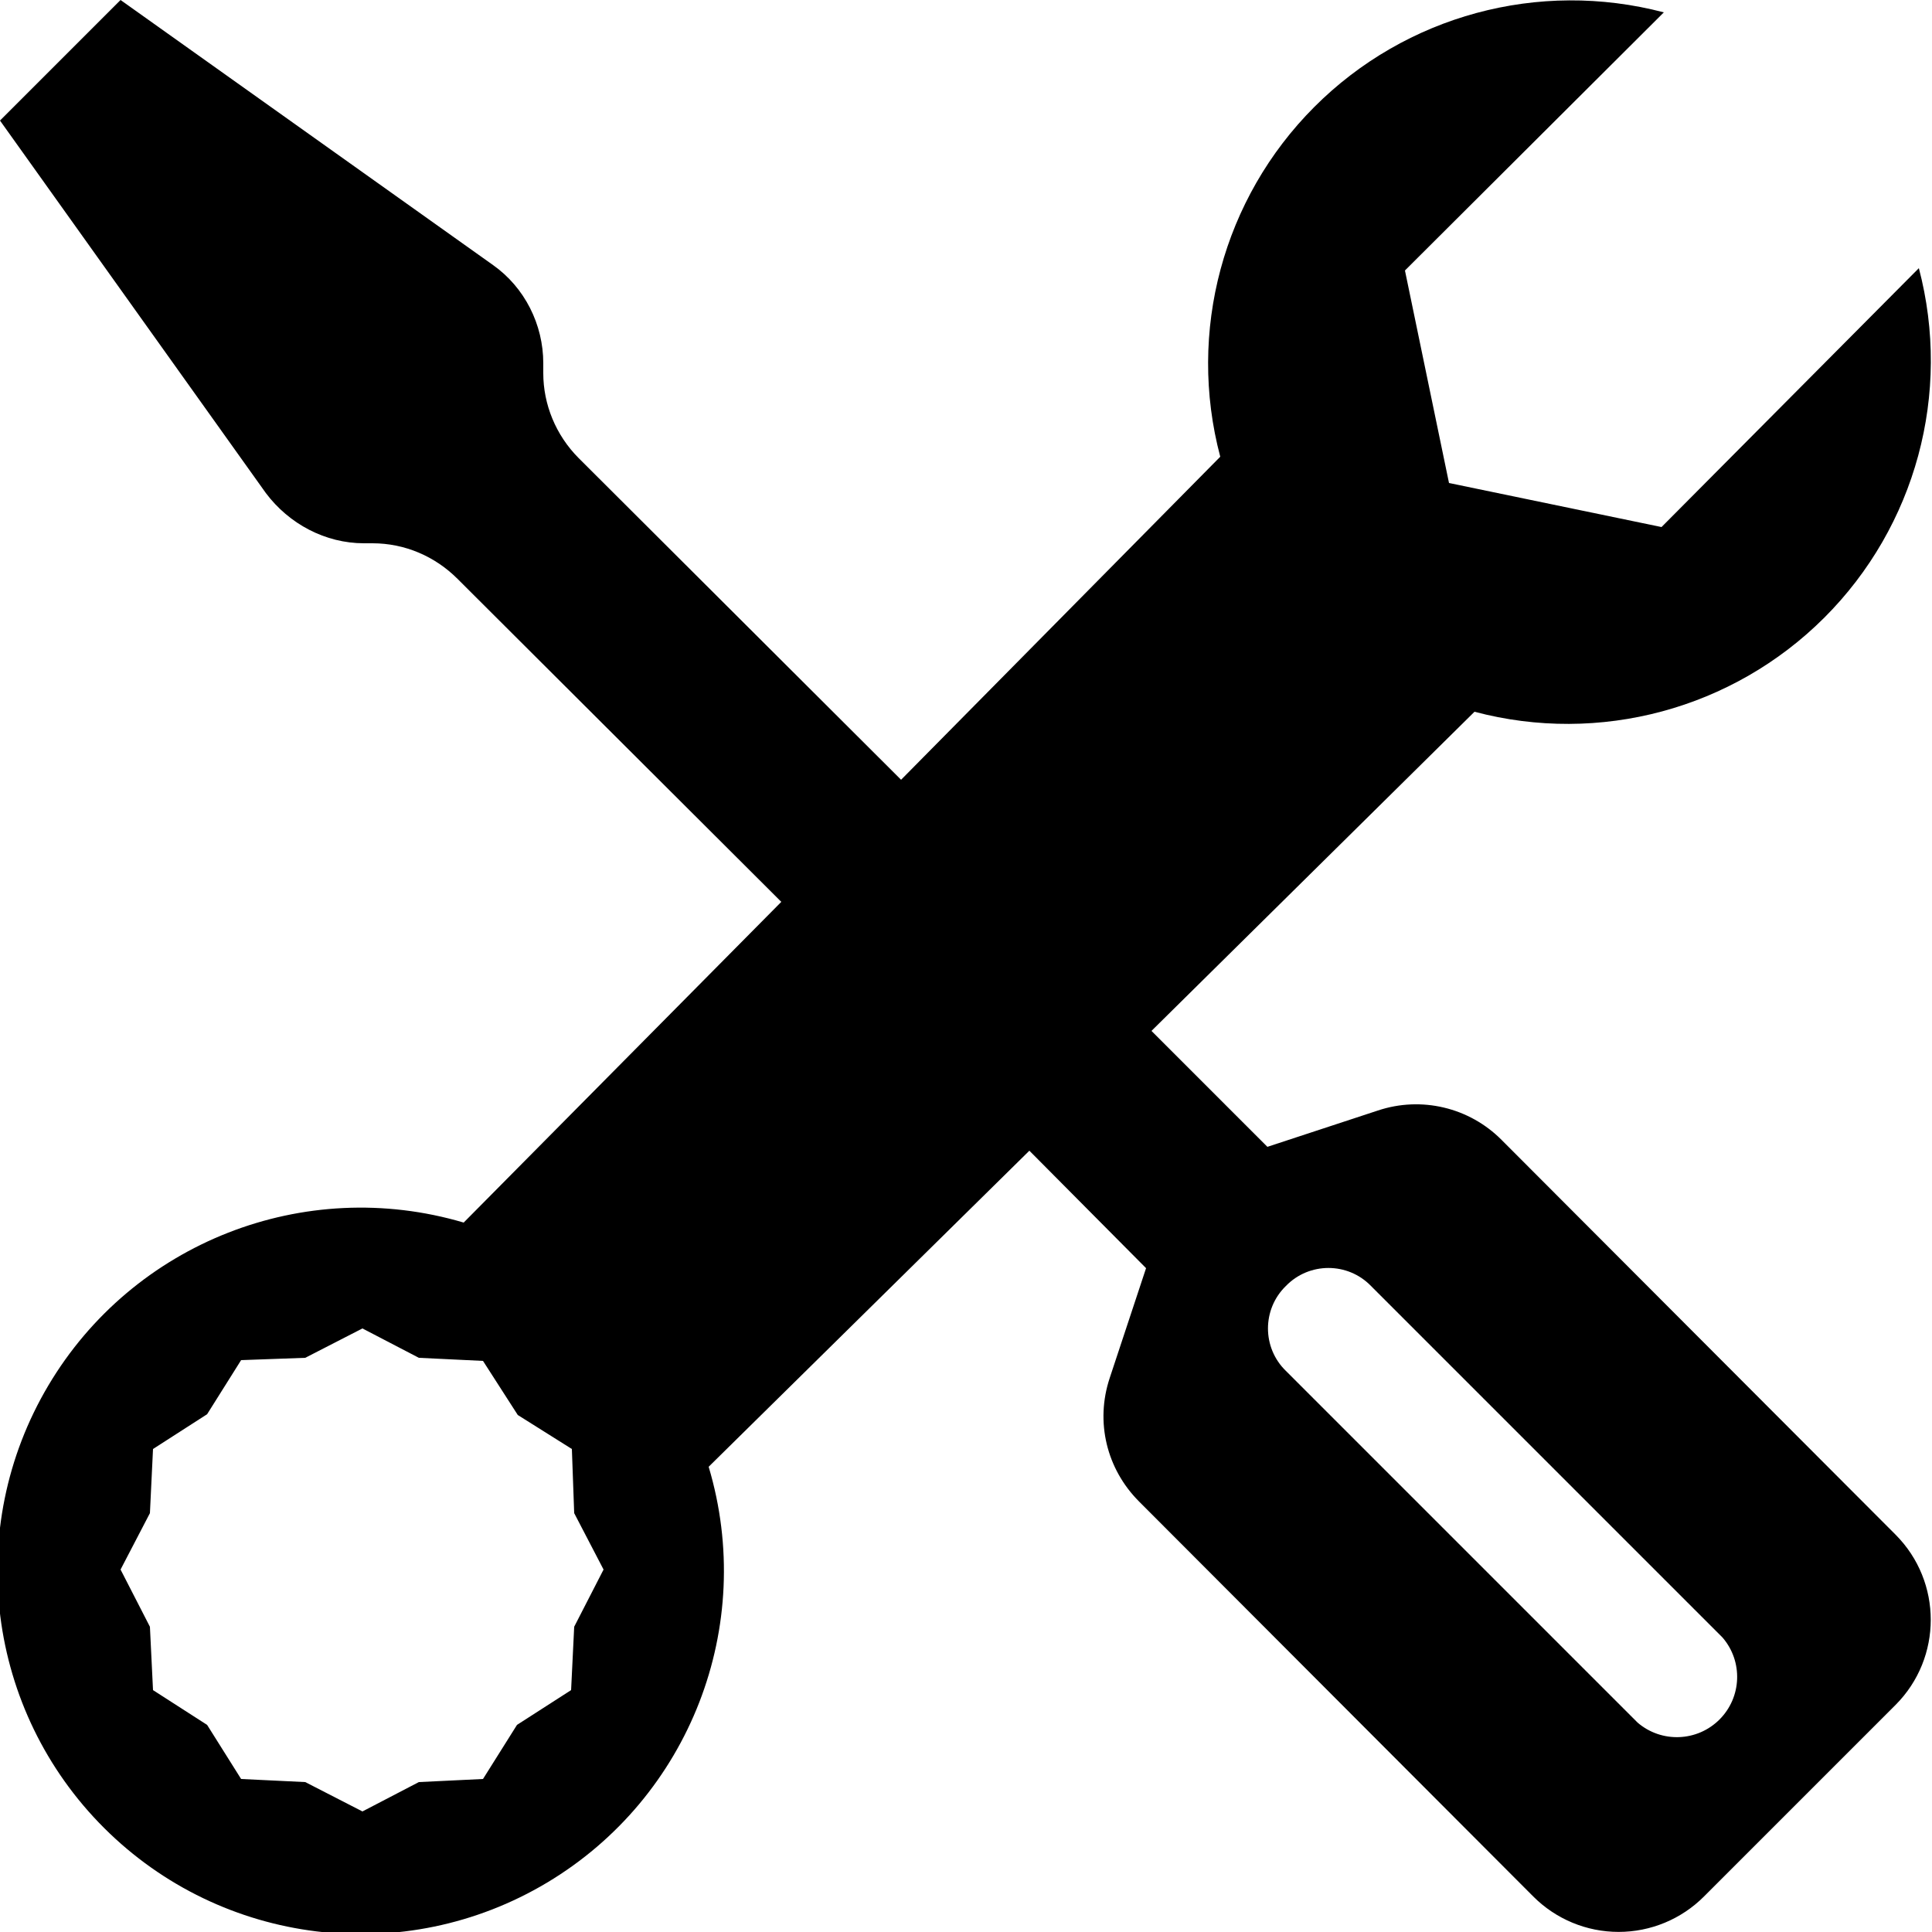
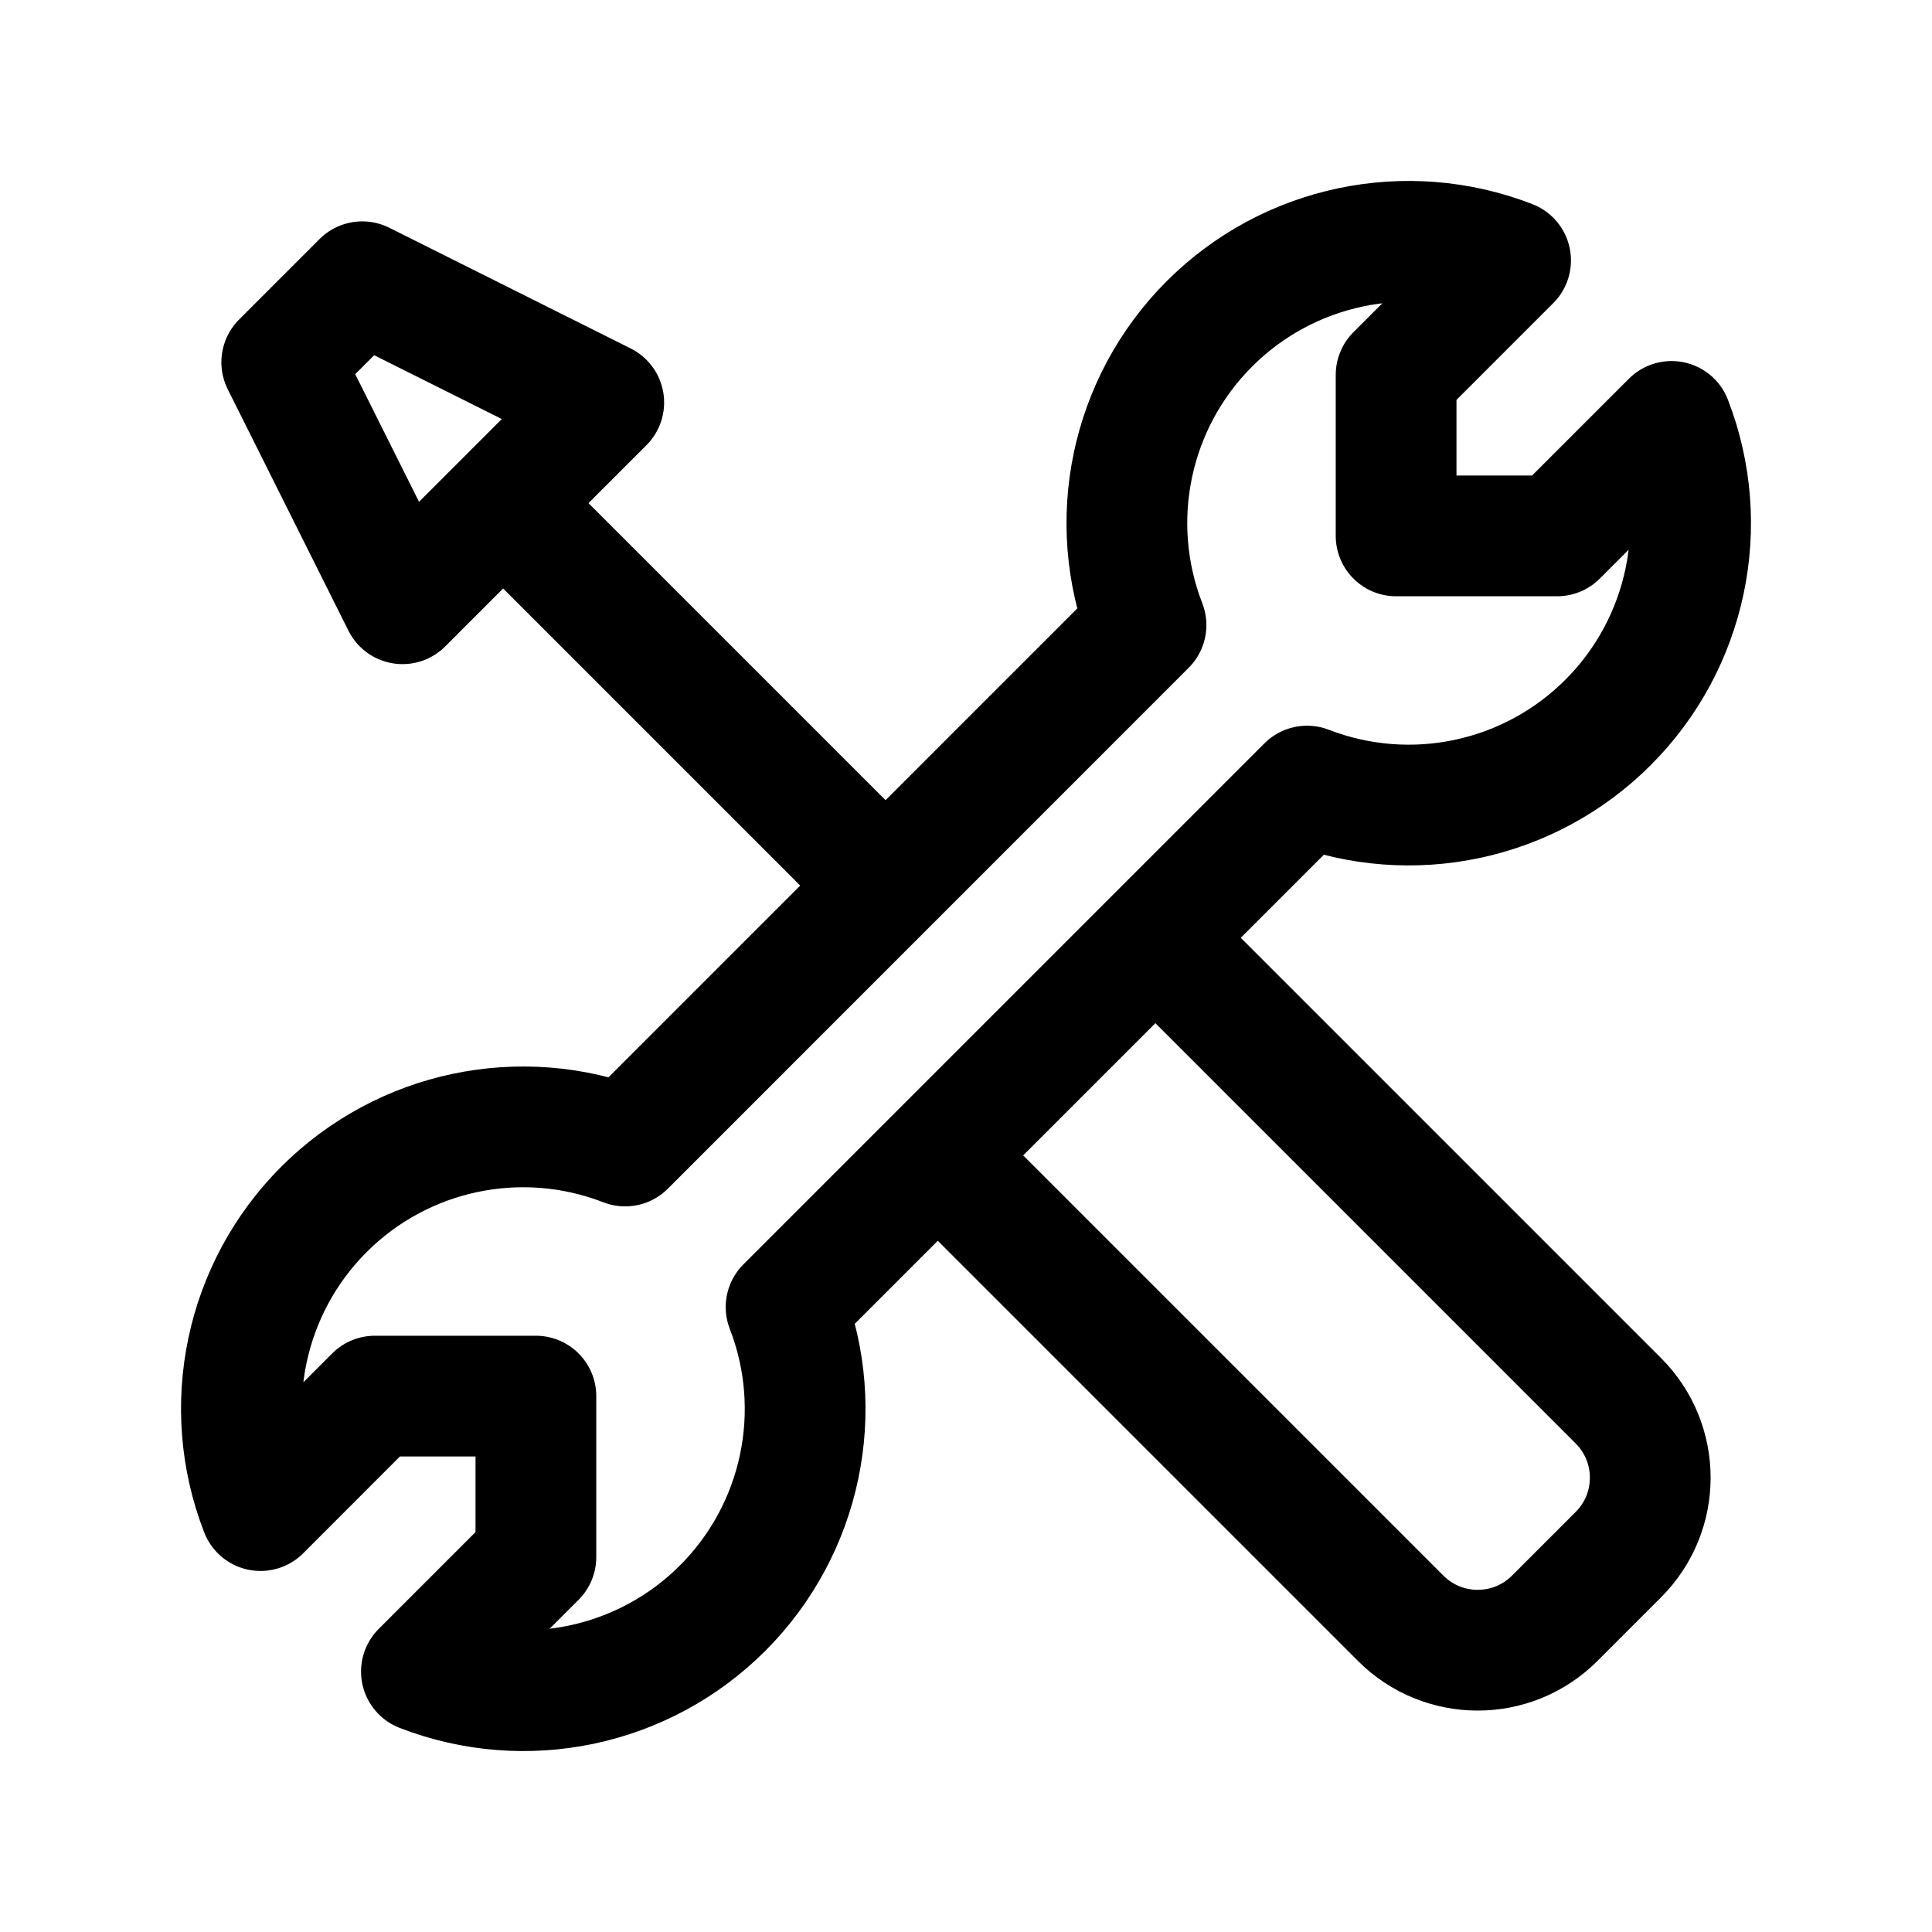
- <svg xmlns="http://www.w3.org/2000/svg" width="25" height="25" fill="none">
-   <path d="M1.56 0 0 1.56l3.44 4.82c.3.4.77.65 1.27.65h.11c.42 0 .81.17 1.1.46l4.19 4.18L6 15.82a4.7 4.7 0 1 0 3.17 3.16l4.15-4.09 1.51 1.52-.47 1.42c-.19.57-.04 1.18.38 1.6l5.1 5.11a1.56 1.56 0 0 0 2.21 0l2.48-2.48a1.56 1.56 0 0 0 0-2.2l-5.1-5.11a1.56 1.56 0 0 0-1.6-.38l-1.43.47-1.5-1.5 4.18-4.13a4.7 4.7 0 0 0 5.75-5.74L21.5 6.82l-2.75-.57-.57-2.75L21.53.16a4.7 4.7 0 0 0-5.74 5.75l-4.13 4.18-4.17-4.16c-.3-.3-.46-.7-.46-1.1V4.7c0-.5-.24-.98-.65-1.27L1.56 0Zm15.08 16.64c.3-.31.8-.31 1.1 0l4.55 4.55a.78.78 0 0 1-1.1 1.1l-4.55-4.55c-.31-.3-.31-.8 0-1.1Zm-11.95.55.73.38.83.04.45.7.7.44.03.83.38.73-.38.74-.04.82-.7.45-.44.7-.83.04-.73.38-.74-.38-.83-.04-.44-.7-.7-.45-.04-.82-.38-.74.38-.73.04-.83.7-.45.44-.7.83-.03.74-.38Z" fill="currentColor" />
+ <svg xmlns="http://www.w3.org/2000/svg" width="24" height="24" fill="none" color="currentColor">
+   <path stroke="currentColor" stroke-width="1.5" d="M11 11 6 6" />
+   <path stroke="currentColor" stroke-linejoin="round" stroke-width="1.5" d="M5 7.5 7.5 5l-3-1.5-1 1 1.5 3ZM19.975 8.975a3.5 3.5 0 0 0 .79-3.74l-1.422 1.422h-2v-2l1.422-1.422a3.5 3.5 0 0 0-4.529 4.53l-6.47 6.471a3.5 3.5 0 0 0-4.53 4.529l1.421-1.422h2v2l-1.422 1.422a3.5 3.5 0 0 0 4.53-4.528l6.472-6.472a3.5 3.5 0 0 0 3.738-.79Z" />
+   <path stroke="currentColor" stroke-linejoin="round" stroke-width="1.5" d="m11.797 14.5 5.604 5.604a1.352 1.352 0 0 0 1.911 0l.792-.792a1.351 1.351 0 0 0 0-1.911L14.5 11.797" />
</svg>
